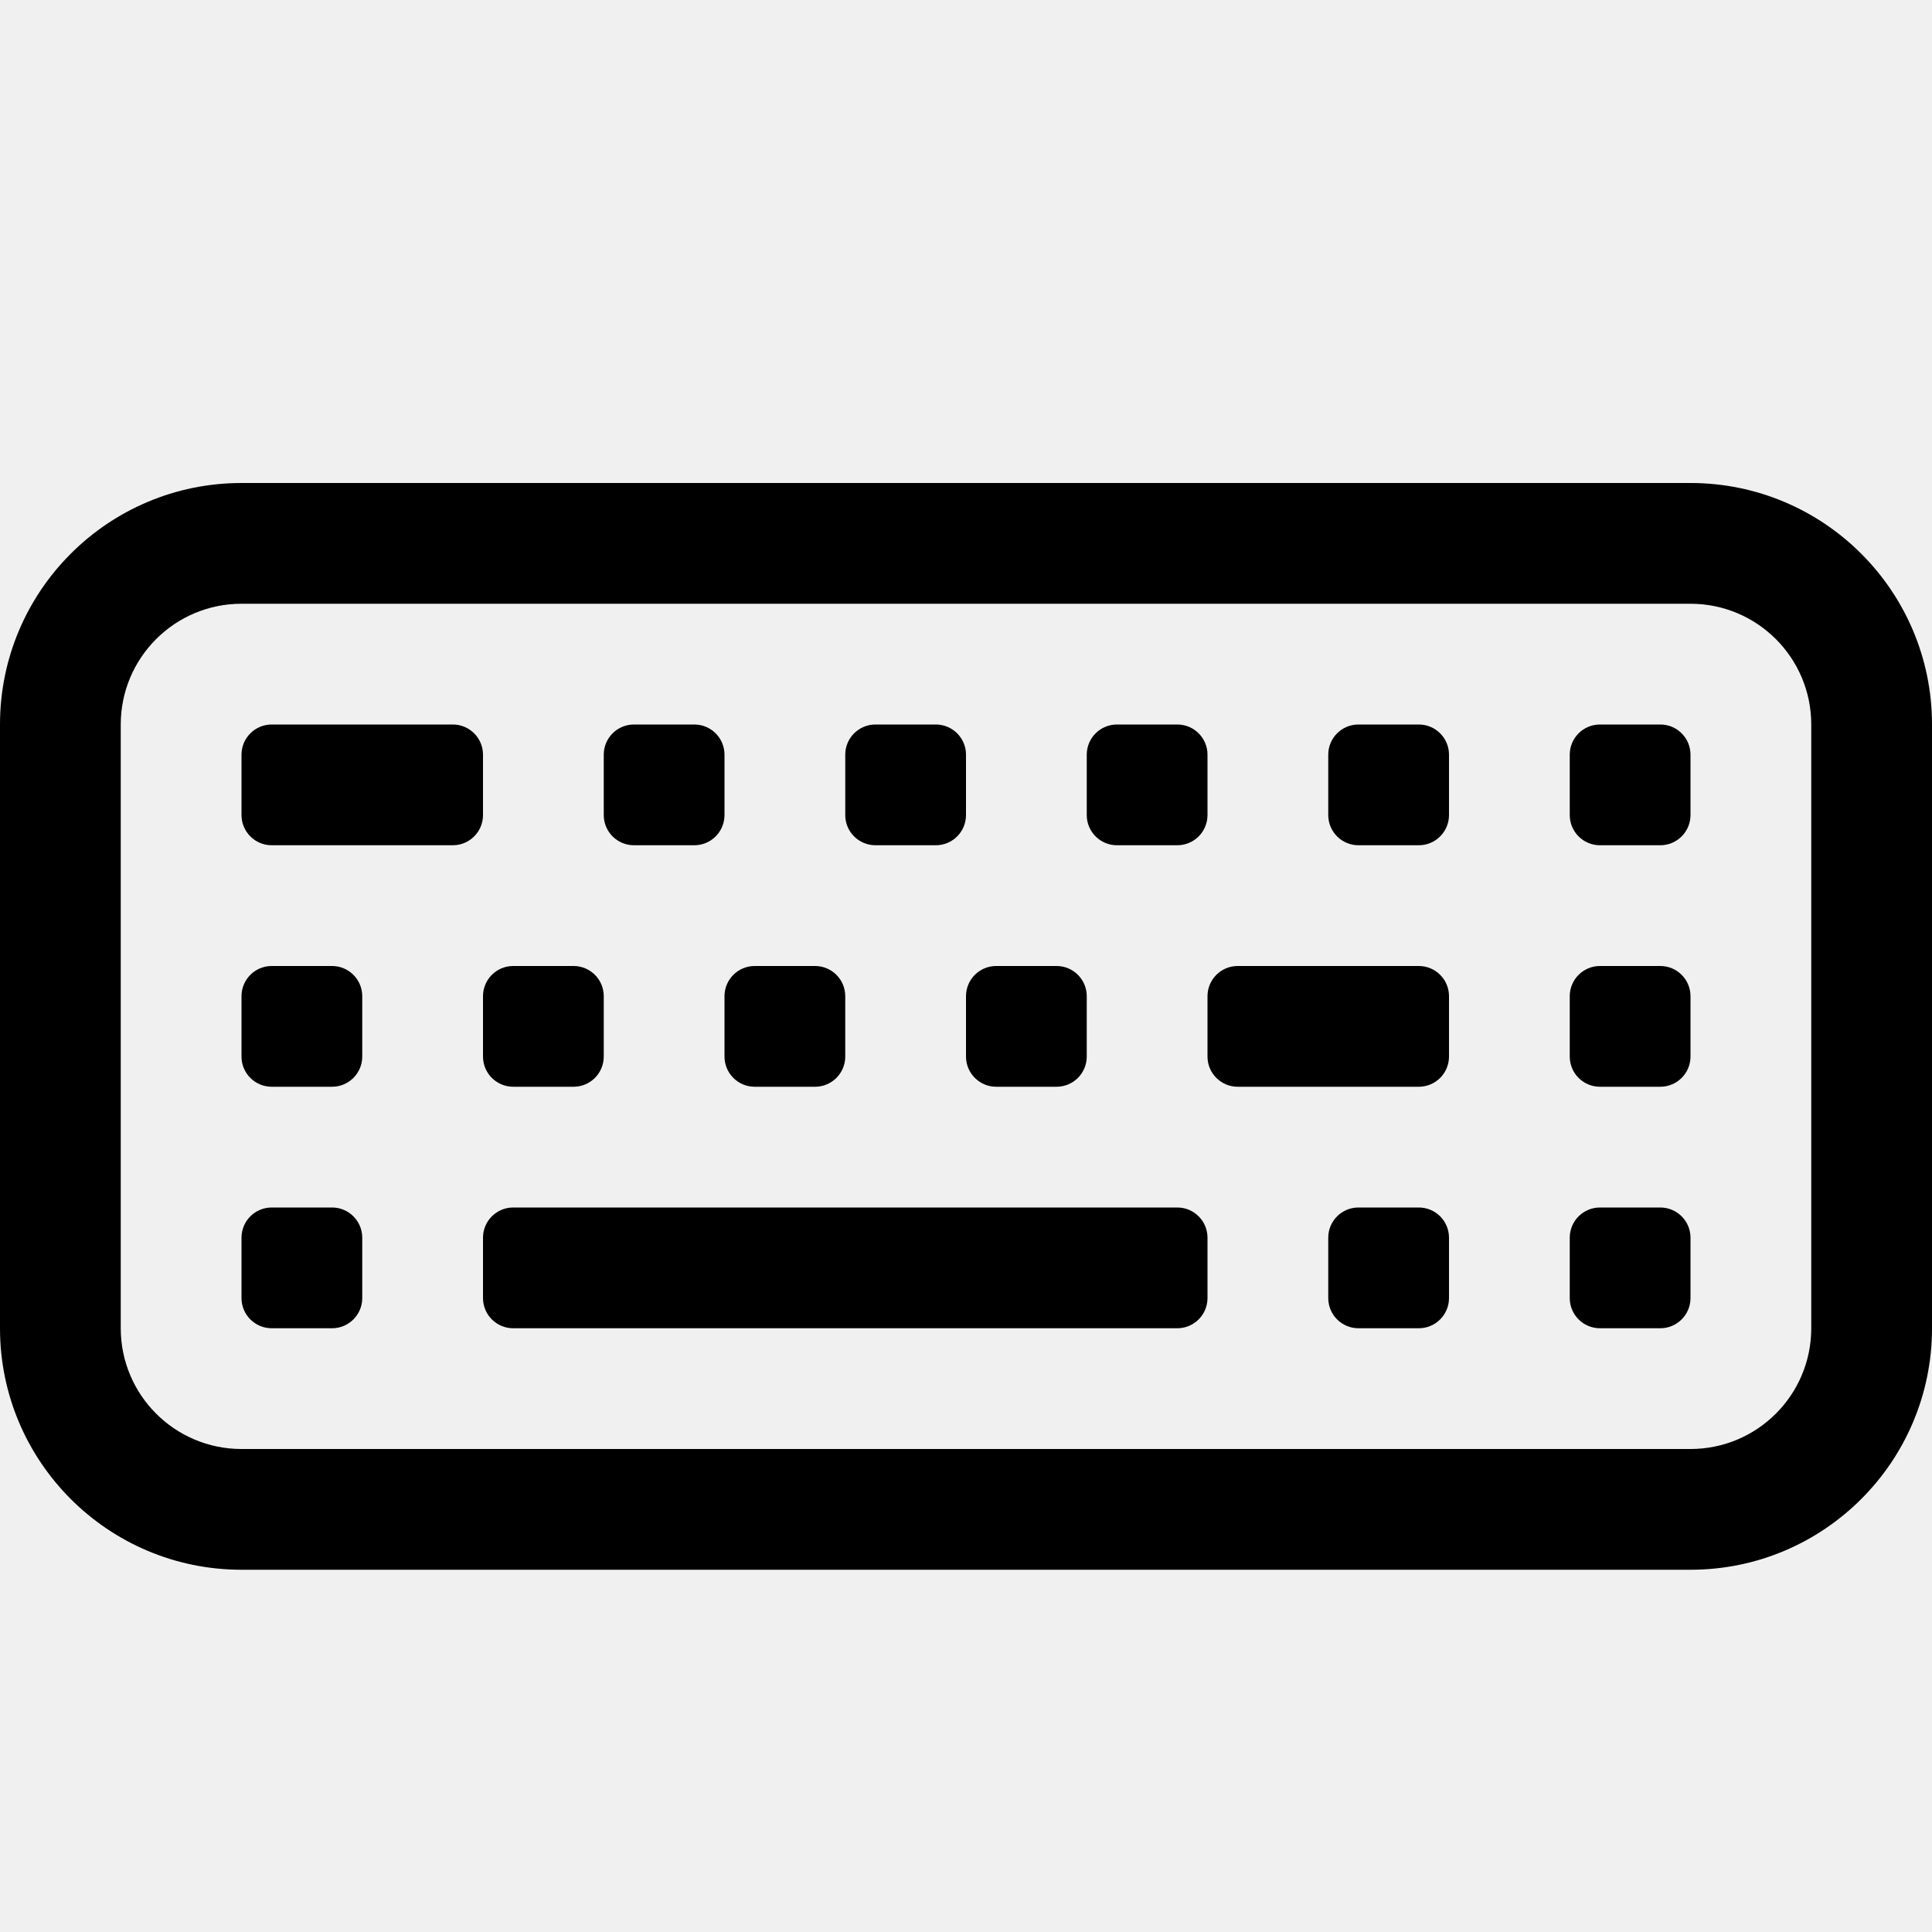
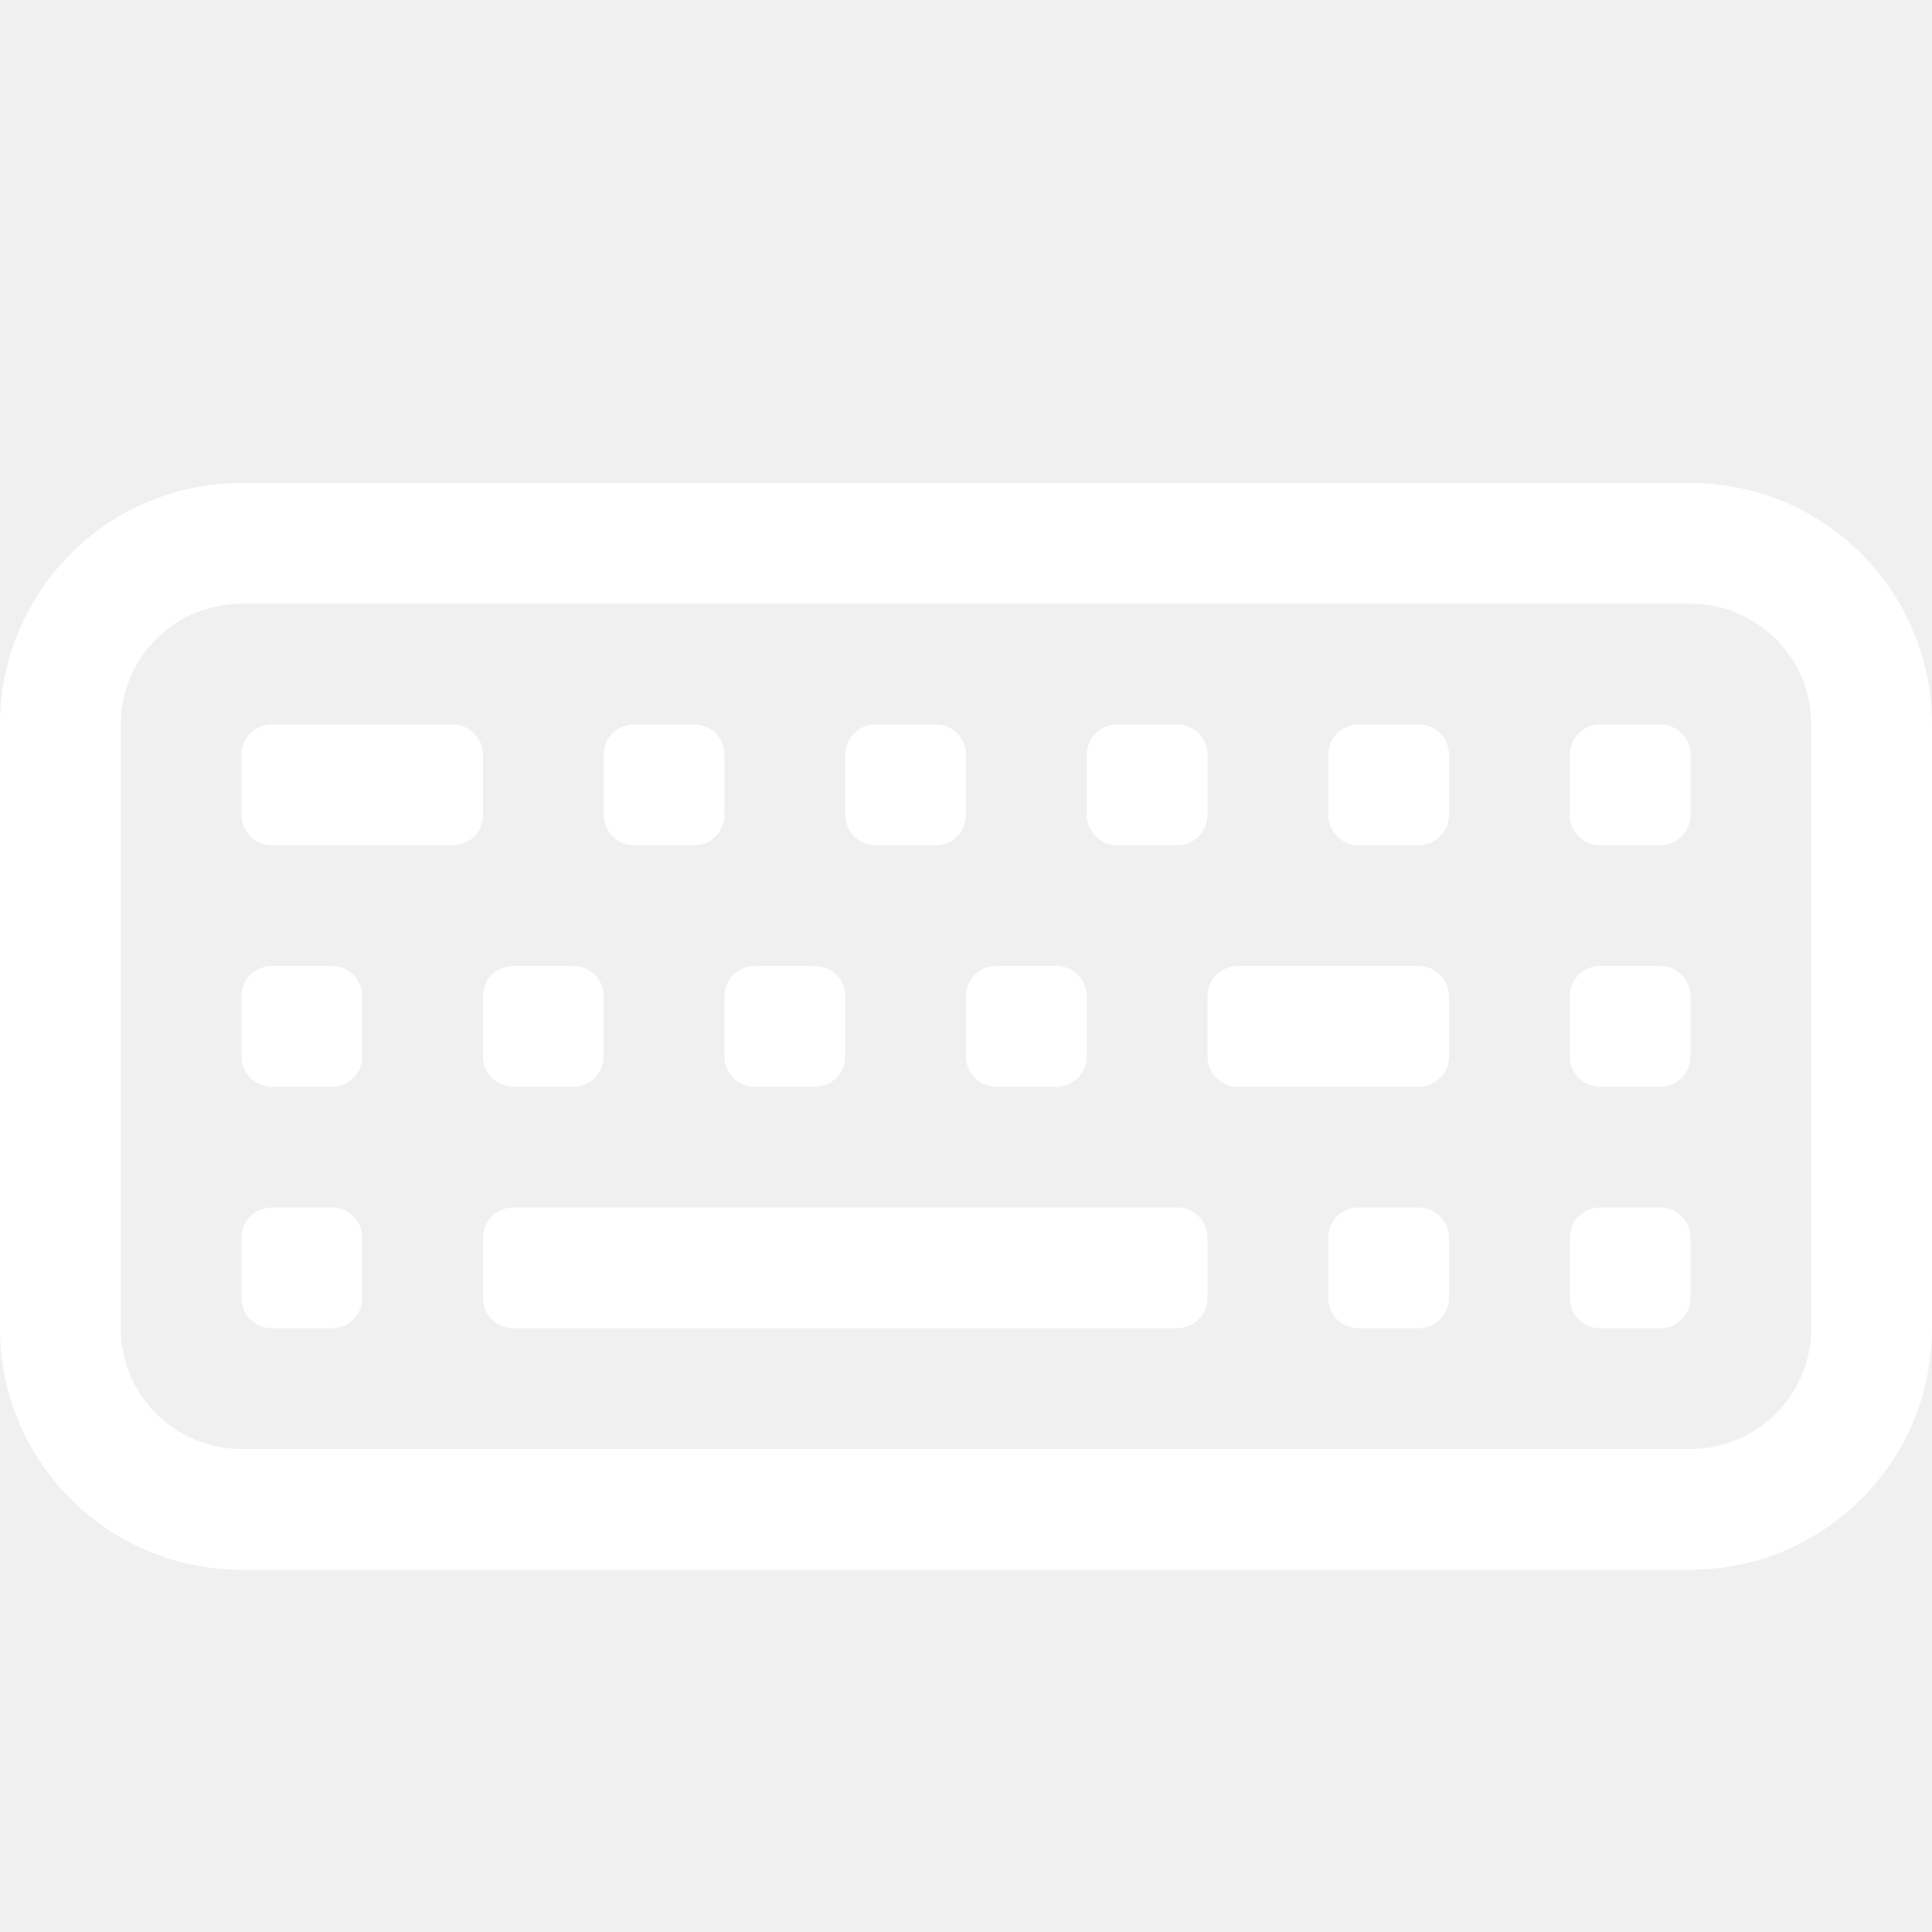
- <svg xmlns="http://www.w3.org/2000/svg" width="16" height="16" fill="currentColor" class="bi bi-keyboard" viewBox="0 0 16 16">
+ <svg xmlns="http://www.w3.org/2000/svg" width="16" height="16" fill="white" class="bi bi-keyboard" viewBox="0 0 16 16">
  <path d="M14 5a1 1 0 0 1 1 1v5a1 1 0 0 1-1 1H2a1 1 0 0 1-1-1V6a1 1 0 0 1 1-1h12zM2 4a2 2 0 0 0-2 2v5a2 2 0 0 0 2 2h12a2 2 0 0 0 2-2V6a2 2 0 0 0-2-2H2z" />
  <path d="M13 10.25a.25.25 0 0 1 .25-.25h.5a.25.25 0 0 1 .25.25v.5a.25.25 0 0 1-.25.25h-.5a.25.25 0 0 1-.25-.25v-.5zm0-2a.25.25 0 0 1 .25-.25h.5a.25.25 0 0 1 .25.25v.5a.25.25 0 0 1-.25.25h-.5a.25.25 0 0 1-.25-.25v-.5zm-5 0A.25.25 0 0 1 8.25 8h.5a.25.25 0 0 1 .25.25v.5a.25.25 0 0 1-.25.25h-.5A.25.25 0 0 1 8 8.75v-.5zm2 0a.25.25 0 0 1 .25-.25h1.5a.25.25 0 0 1 .25.25v.5a.25.25 0 0 1-.25.25h-1.5a.25.25 0 0 1-.25-.25v-.5zm1 2a.25.25 0 0 1 .25-.25h.5a.25.25 0 0 1 .25.25v.5a.25.25 0 0 1-.25.25h-.5a.25.25 0 0 1-.25-.25v-.5zm-5-2A.25.25 0 0 1 6.25 8h.5a.25.25 0 0 1 .25.25v.5a.25.25 0 0 1-.25.25h-.5A.25.25 0 0 1 6 8.75v-.5zm-2 0A.25.25 0 0 1 4.25 8h.5a.25.25 0 0 1 .25.25v.5a.25.25 0 0 1-.25.25h-.5A.25.25 0 0 1 4 8.75v-.5zm-2 0A.25.25 0 0 1 2.25 8h.5a.25.25 0 0 1 .25.25v.5a.25.25 0 0 1-.25.25h-.5A.25.25 0 0 1 2 8.75v-.5zm11-2a.25.25 0 0 1 .25-.25h.5a.25.25 0 0 1 .25.25v.5a.25.25 0 0 1-.25.25h-.5a.25.25 0 0 1-.25-.25v-.5zm-2 0a.25.25 0 0 1 .25-.25h.5a.25.25 0 0 1 .25.25v.5a.25.25 0 0 1-.25.25h-.5a.25.25 0 0 1-.25-.25v-.5zm-2 0A.25.25 0 0 1 9.25 6h.5a.25.25 0 0 1 .25.25v.5a.25.25 0 0 1-.25.25h-.5A.25.25 0 0 1 9 6.75v-.5zm-2 0A.25.25 0 0 1 7.25 6h.5a.25.25 0 0 1 .25.25v.5a.25.25 0 0 1-.25.25h-.5A.25.25 0 0 1 7 6.75v-.5zm-2 0A.25.25 0 0 1 5.25 6h.5a.25.25 0 0 1 .25.25v.5a.25.25 0 0 1-.25.25h-.5A.25.25 0 0 1 5 6.75v-.5zm-3 0A.25.25 0 0 1 2.25 6h1.5a.25.25 0 0 1 .25.25v.5a.25.25 0 0 1-.25.25h-1.5A.25.25 0 0 1 2 6.75v-.5zm0 4a.25.25 0 0 1 .25-.25h.5a.25.25 0 0 1 .25.25v.5a.25.25 0 0 1-.25.25h-.5a.25.25 0 0 1-.25-.25v-.5zm2 0a.25.25 0 0 1 .25-.25h5.5a.25.25 0 0 1 .25.25v.5a.25.25 0 0 1-.25.25h-5.5a.25.25 0 0 1-.25-.25v-.5z" />
</svg>
